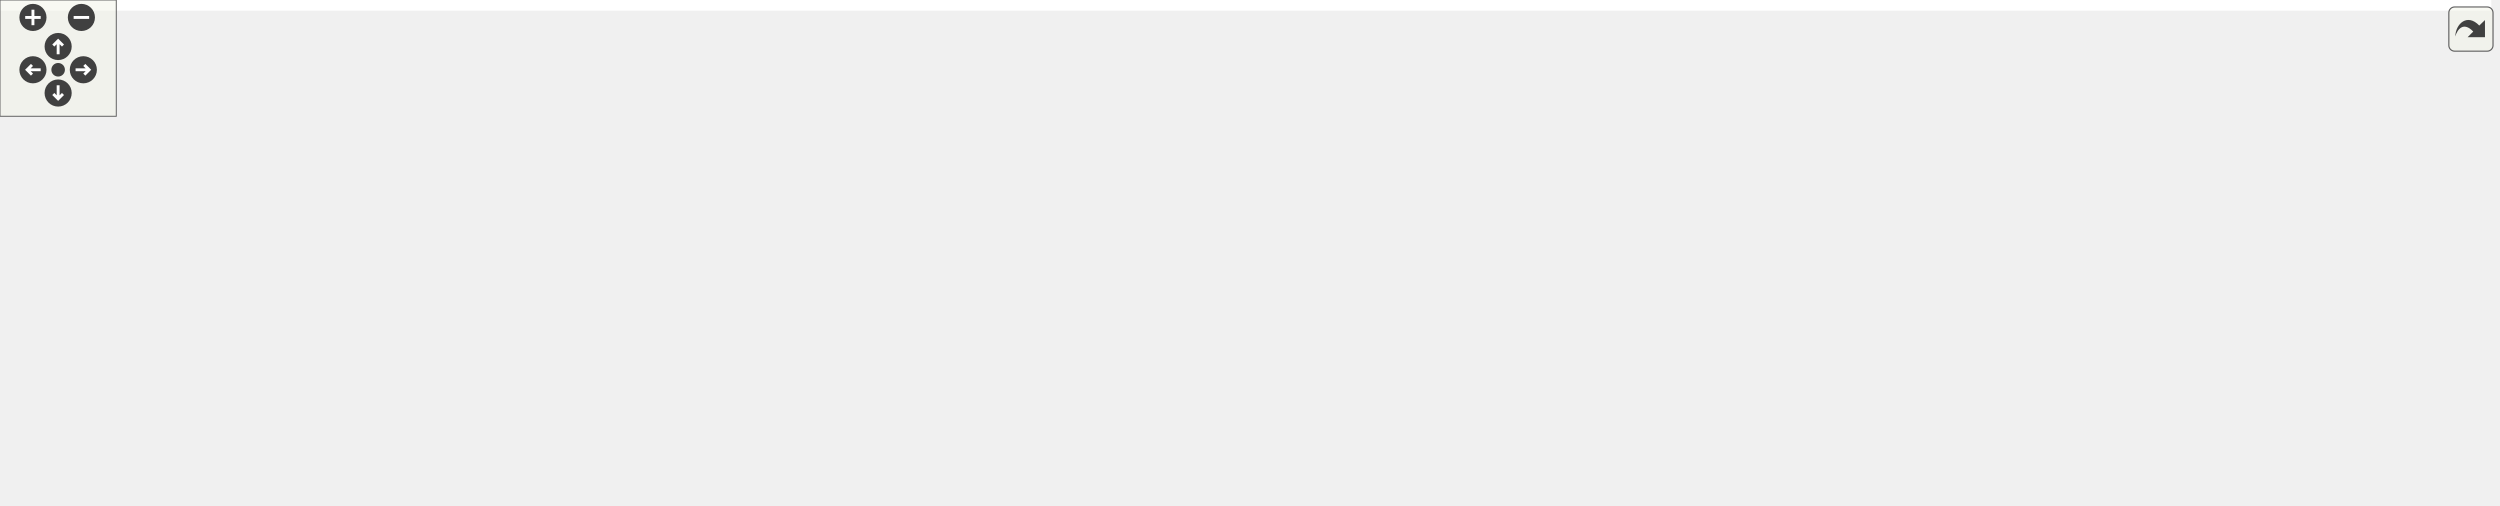
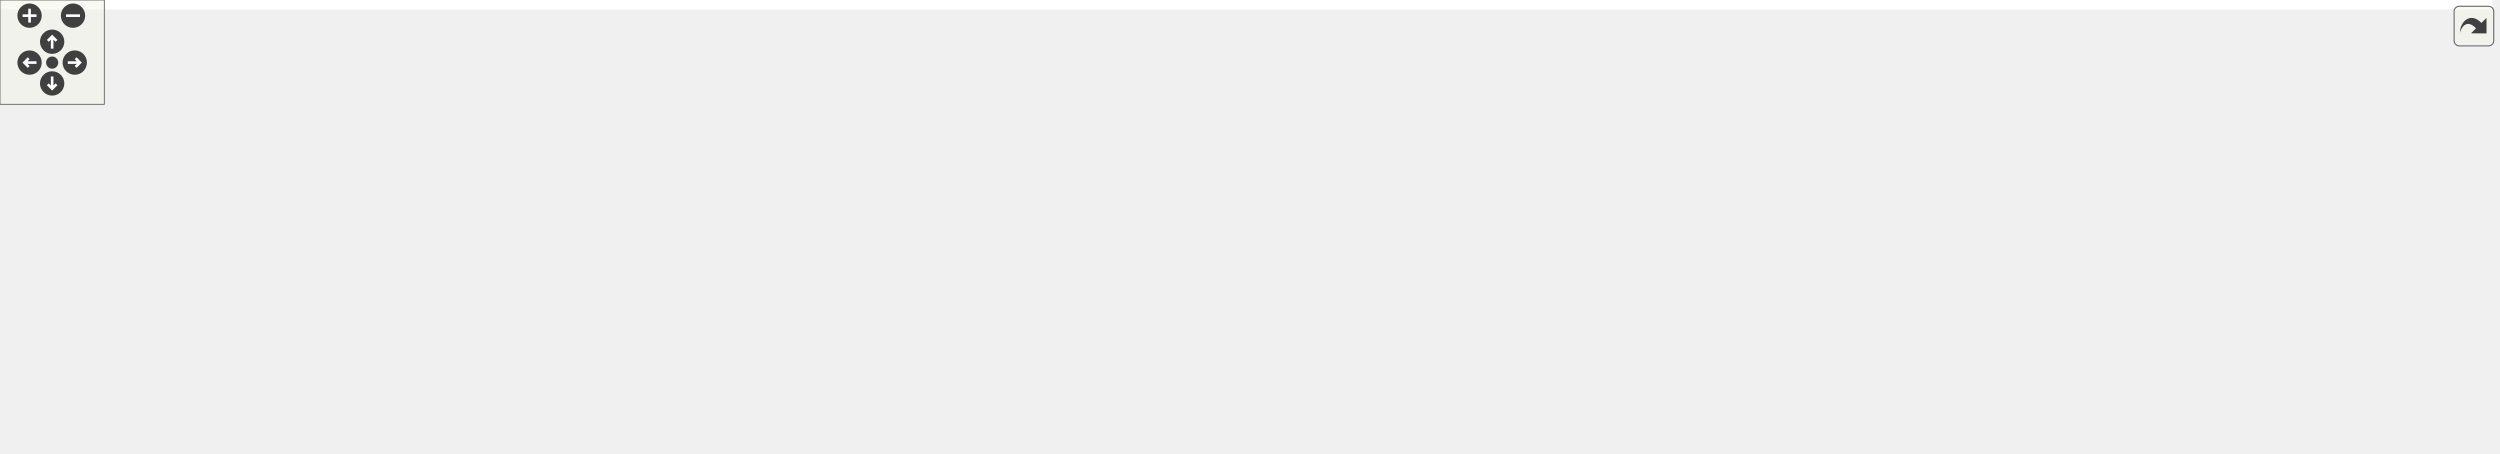
<svg xmlns="http://www.w3.org/2000/svg" xmlns:xlink="http://www.w3.org/1999/xlink" id="main" version="1.1" xml:space="preserve">
  <style type="text/css">
.edge:hover path { stroke: red; }
.edge:hover polygon { stroke: red; fill: red; }
</style>
  <defs>
    <circle id="rim" cx="0" cy="0" r="7" />
    <circle id="rim2" cx="0" cy="0" r="3.5" />
    <g id="zoomPlus">
      <use xlink:href="#rim" fill="#404040">
        <set attributeName="fill" to="#808080" begin="zoomplus.mouseover" end="zoomplus.mouseout" />
      </use>
      <path d="M-4,0h8M0,-4v8" fill="none" stroke="white" stroke-width="1.5" pointer-events="none" />
    </g>
    <g id="zoomMin">
      <use xlink:href="#rim" fill="#404040">
        <set attributeName="fill" to="#808080" begin="zoomminus.mouseover" end="zoomminus.mouseout" />
      </use>
      <path d="M-4,0h8" fill="none" stroke="white" stroke-width="1.5" pointer-events="none" />
    </g>
    <g id="dirArrow">
      <path fill="none" stroke="white" stroke-width="1.5" d="M0,-3.0v7 M-2.5,-0.5L0,-3.0L2.5,-0.5" />
    </g>
    <g id="resetDef">
      <use xlink:href="#rim2" fill="#404040">
        <set attributeName="fill" to="#808080" begin="reset.mouseover" end="reset.mouseout" />
      </use>
    </g>
  </defs>
  <svg id="graph" class="graph">
    <g id="viewport">
-       <polygon fill="white" stroke="white" points="-4,5 -4,-200 1285,-200 1285,5 -4,5" />
+       <polygon fill="white" stroke="white" points="-4,5 -4,-200 1433,-200 1433,5 -4,5" />
      <g id="node1" class="node">
-         <polygon fill="#bfbfbf" stroke="black" points="576,-174.5 576,-195.5 686,-195.5 686,-174.5 576,-174.5" />
-         <text text-anchor="middle" x="631" y="-182.5" font-family="Helvetica,sans-Serif" font-size="10.00">include/geometry.hpp</text>
+         <polygon fill="#bfbfbf" stroke="black" points="664,-174.5 664,-195.5 774,-195.5 774,-174.5 664,-174.5" />
+         <text text-anchor="middle" x="719" y="-182.5" font-family="Helvetica,sans-Serif" font-size="10.00">include/geometry.hpp</text>
      </g>
      <g id="node3" class="node">
        <a xlink:href="cube_8hpp.html" target="_top" xlink:title="include/cube.hpp">
          <polygon fill="white" stroke="black" points="289,-116.5 289,-137.5 379,-137.5 379,-116.5 289,-116.5" />
          <text text-anchor="middle" x="334" y="-124.5" font-family="Helvetica,sans-Serif" font-size="10.00">include/cube.hpp</text>
        </a>
      </g>
      <g id="edge2" class="edge">
-         <path fill="none" stroke="midnightblue" d="M566.131,-172.634C517.163,-163.255 448.328,-149.978 388,-138 385.091,-137.422 382.094,-136.823 379.075,-136.217" />
-         <polygon fill="midnightblue" stroke="midnightblue" points="565.48,-176.073 575.959,-174.515 566.796,-169.198 565.48,-176.073" />
+         <path fill="none" stroke="midnightblue" d="M653.813,-176.916C586.926,-168.346 479.94,-153.877 388,-138 385.077,-137.495 382.071,-136.952 379.043,-136.386" />
+         <polygon fill="midnightblue" stroke="midnightblue" points="653.426,-180.395 663.789,-178.188 654.312,-173.451 653.426,-180.395" />
      </g>
      <g id="node11" class="node">
        <a xlink:href="geometry_8cpp.html" target="_top" xlink:title="src/geometry.cpp">
          <polygon fill="white" stroke="black" points="0,-0.5 0,-21.5 92,-21.5 92,-0.5 0,-0.5" />
          <text text-anchor="middle" x="46" y="-8.5" font-family="Helvetica,sans-Serif" font-size="10.00">src/geometry.cpp</text>
        </a>
      </g>
      <g id="edge42" class="edge">
-         <path fill="none" stroke="midnightblue" d="M565.874,-180.178C437.198,-169.45 156.466,-139.708 83,-80 64.013,-64.569 53.434,-36.725 48.827,-21.553" />
-         <polygon fill="midnightblue" stroke="midnightblue" points="565.734,-183.678 575.986,-181.008 566.306,-176.702 565.734,-183.678" />
+         <path fill="none" stroke="midnightblue" d="M653.602,-181.674C567.339,-176.452 411.114,-164.1 280,-138 190.485,-120.181 153.829,-137.565 83,-80 64.013,-64.569 53.434,-36.725 48.827,-21.553" />
+         <polygon fill="midnightblue" stroke="midnightblue" points="653.579,-185.179 663.769,-182.276 653.993,-178.191 653.579,-185.179" />
      </g>
      <g id="node25" class="node">
        <a xlink:href="sphere_8hpp.html" target="_top" xlink:title="include/sphere.hpp">
          <polygon fill="white" stroke="black" points="397,-116.5 397,-137.5 495,-137.5 495,-116.5 397,-116.5" />
          <text text-anchor="middle" x="446" y="-124.5" font-family="Helvetica,sans-Serif" font-size="10.00">include/sphere.hpp</text>
        </a>
      </g>
      <g id="edge24" class="edge">
-         <path fill="none" stroke="midnightblue" d="M587.661,-171.413C554.654,-161.065 509.876,-147.026 479.565,-137.523" />
-         <polygon fill="midnightblue" stroke="midnightblue" points="586.909,-174.845 597.498,-174.497 589.003,-168.165 586.909,-174.845" />
+         <path fill="none" stroke="midnightblue" d="M659.683,-172.398C610.44,-161.936 541.236,-147.233 495.07,-137.425" />
+         <polygon fill="midnightblue" stroke="midnightblue" points="659.053,-175.842 669.562,-174.497 660.507,-168.995 659.053,-175.842" />
      </g>
      <g id="node33" class="node">
        <a xlink:href="cylinder_8hpp.html" target="_top" xlink:title="include/cylinder.hpp">
-           <polygon fill="white" stroke="black" points="779.5,-116.5 779.5,-137.5 882.5,-137.5 882.5,-116.5 779.5,-116.5" />
-           <text text-anchor="middle" x="831" y="-124.5" font-family="Helvetica,sans-Serif" font-size="10.00">include/cylinder.hpp</text>
+           <polygon fill="white" stroke="black" points="552.5,-116.5 552.5,-137.5 655.5,-137.5 655.5,-116.5 552.5,-116.5" />
+           <text text-anchor="middle" x="604" y="-124.5" font-family="Helvetica,sans-Serif" font-size="10.00">include/cylinder.hpp</text>
        </a>
      </g>
      <g id="edge34" class="edge">
-         <path fill="none" stroke="midnightblue" d="M676.933,-171.68C712.7,-161.307 761.663,-147.108 794.714,-137.523" />
-         <polygon fill="midnightblue" stroke="midnightblue" points="675.848,-168.35 667.218,-174.497 677.798,-175.073 675.848,-168.35" />
+         <path fill="none" stroke="midnightblue" d="M689.124,-169.932C669.021,-159.793 643.01,-146.675 625.059,-137.621" />
+         <polygon fill="midnightblue" stroke="midnightblue" points="687.67,-173.118 698.174,-174.497 690.822,-166.868 687.67,-173.118" />
      </g>
      <g id="node40" class="node">
        <a xlink:href="group_8hpp.html" target="_top" xlink:title="include/group.hpp">
-           <polygon fill="white" stroke="black" points="525.5,-116.5 525.5,-137.5 618.5,-137.5 618.5,-116.5 525.5,-116.5" />
-           <text text-anchor="middle" x="572" y="-124.5" font-family="Helvetica,sans-Serif" font-size="10.00">include/group.hpp</text>
+           <polygon fill="white" stroke="black" points="672.5,-116.5 672.5,-137.5 765.5,-137.5 765.5,-116.5 672.5,-116.5" />
+           <text text-anchor="middle" x="719" y="-124.5" font-family="Helvetica,sans-Serif" font-size="10.00">include/group.hpp</text>
        </a>
      </g>
      <g id="edge44" class="edge">
-         <path fill="none" stroke="midnightblue" d="M612.81,-167.118C602.963,-157.438 591.134,-145.81 582.753,-137.571" />
-         <polygon fill="midnightblue" stroke="midnightblue" points="610.594,-169.847 620.178,-174.362 615.501,-164.856 610.594,-169.847" />
+         <path fill="none" stroke="midnightblue" d="M719,-164.191C719,-155.168 719,-144.994 719,-137.571" />
+         <polygon fill="midnightblue" stroke="midnightblue" points="715.5,-164.362 719,-174.362 722.5,-164.362 715.5,-164.362" />
      </g>
      <g id="node47" class="node">
        <a xlink:href="line_8hpp.html" target="_top" xlink:title="include/line.hpp">
-           <polygon fill="white" stroke="black" points="956,-116.5 956,-137.5 1040,-137.5 1040,-116.5 956,-116.5" />
-           <text text-anchor="middle" x="998" y="-124.5" font-family="Helvetica,sans-Serif" font-size="10.00">include/line.hpp</text>
+           <polygon fill="white" stroke="black" points="972,-116.5 972,-137.5 1056,-137.5 1056,-116.5 972,-116.5" />
+           <text text-anchor="middle" x="1014" y="-124.5" font-family="Helvetica,sans-Serif" font-size="10.00">include/line.hpp</text>
        </a>
      </g>
      <g id="edge54" class="edge">
-         <path fill="none" stroke="midnightblue" d="M696.623,-174.629C771.718,-162.761 892.48,-143.676 955.937,-133.647" />
-         <polygon fill="midnightblue" stroke="midnightblue" points="695.672,-171.236 686.341,-176.254 696.765,-178.15 695.672,-171.236" />
+         <path fill="none" stroke="midnightblue" d="M782.456,-172.524C839.755,-161.258 922.449,-145 971.946,-135.268" />
+         <polygon fill="midnightblue" stroke="midnightblue" points="781.559,-169.133 772.422,-174.497 782.91,-176.002 781.559,-169.133" />
      </g>
      <g id="node53" class="node">
        <a xlink:href="pyramide_8hpp.html" target="_top" xlink:title="include/pyramide.hpp">
-           <polygon fill="white" stroke="black" points="1089.5,-116.5 1089.5,-137.5 1198.5,-137.5 1198.5,-116.5 1089.5,-116.5" />
-           <text text-anchor="middle" x="1144" y="-124.5" font-family="Helvetica,sans-Serif" font-size="10.00">include/pyramide.hpp</text>
+           <polygon fill="white" stroke="black" points="1091.5,-116.5 1091.5,-137.5 1200.5,-137.5 1200.5,-116.5 1091.5,-116.5" />
+           <text text-anchor="middle" x="1146" y="-124.5" font-family="Helvetica,sans-Serif" font-size="10.00">include/pyramide.hpp</text>
        </a>
      </g>
      <g id="edge62" class="edge">
-         <path fill="none" stroke="midnightblue" d="M696.065,-177.751C778.287,-168.576 924.151,-152.247 1049,-138 1062.11,-136.503 1076.25,-134.876 1089.5,-133.342" />
-         <polygon fill="midnightblue" stroke="midnightblue" points="695.666,-174.274 686.116,-178.862 696.442,-181.231 695.666,-174.274" />
+         <path fill="none" stroke="midnightblue" d="M784.327,-176.126C868.381,-164.709 1012.89,-145.081 1091.39,-134.418" />
+         <polygon fill="midnightblue" stroke="midnightblue" points="783.823,-172.663 774.385,-177.477 784.765,-179.599 783.823,-172.663" />
      </g>
      <g id="node59" class="node">
+         <a xlink:href="rectangle_8hpp.html" target="_top" xlink:title="include/rectangle.hpp">
+           <polygon fill="white" stroke="black" points="1237.5,-116.5 1237.5,-137.5 1346.5,-137.5 1346.5,-116.5 1237.5,-116.5" />
+           <text text-anchor="middle" x="1292" y="-124.5" font-family="Helvetica,sans-Serif" font-size="10.00">include/rectangle.hpp</text>
+         </a>
+       </g>
+       <g id="edge70" class="edge">
+         <path fill="none" stroke="midnightblue" d="M784.392,-179.484C878.412,-171.382 1057.19,-155.335 1209,-138 1218.1,-136.961 1227.75,-135.767 1237.12,-134.558" />
+         <polygon fill="midnightblue" stroke="midnightblue" points="783.845,-176.018 774.181,-180.362 784.444,-182.993 783.845,-176.018" />
+       </g>
+       <g id="node65" class="node">
        <a xlink:href="trigger_8hpp.html" target="_top" xlink:title="include/trigger.hpp">
-           <polygon fill="white" stroke="black" points="643,-116.5 643,-137.5 739,-137.5 739,-116.5 643,-116.5" />
-           <text text-anchor="middle" x="691" y="-124.5" font-family="Helvetica,sans-Serif" font-size="10.00">include/trigger.hpp</text>
-         </a>
-       </g>
-       <g id="edge70" class="edge">
-         <path fill="none" stroke="midnightblue" d="M649.202,-167.405C659.274,-157.668 671.457,-145.891 680.065,-137.571" />
-         <polygon fill="midnightblue" stroke="midnightblue" points="646.762,-164.895 642.005,-174.362 651.627,-169.928 646.762,-164.895" />
+           <polygon fill="white" stroke="black" points="829,-116.5 829,-137.5 925,-137.5 925,-116.5 829,-116.5" />
+           <text text-anchor="middle" x="877" y="-124.5" font-family="Helvetica,sans-Serif" font-size="10.00">include/trigger.hpp</text>
+         </a>
+       </g>
+       <g id="edge78" class="edge">
+         <path fill="none" stroke="midnightblue" d="M757.112,-171.009C785.19,-160.702 822.782,-146.903 848.334,-137.523" />
+         <polygon fill="midnightblue" stroke="midnightblue" points="755.794,-167.765 747.613,-174.497 758.206,-174.336 755.794,-167.765" />
      </g>
      <g id="node5" class="node">
        <a xlink:href="viewport_8hpp.html" target="_top" xlink:title="include/viewport.hpp">
          <polygon fill="white" stroke="black" points="182,-58.5 182,-79.5 288,-79.5 288,-58.5 182,-58.5" />
          <text text-anchor="middle" x="235" y="-66.5" font-family="Helvetica,sans-Serif" font-size="10.00">include/viewport.hpp</text>
        </a>
      </g>
      <g id="edge4" class="edge">
        <path fill="none" stroke="midnightblue" d="M306.862,-111.101C289.733,-101.066 268.081,-88.381 253.043,-79.571" />
        <polygon fill="midnightblue" stroke="midnightblue" points="305.444,-114.327 315.842,-116.362 308.983,-108.287 305.444,-114.327" />
      </g>
      <g id="node19" class="node">
        <a xlink:href="cube_8cpp.html" target="_top" xlink:title="src/cube.cpp">
          <polygon fill="white" stroke="black" points="91.5,-58.5 91.5,-79.5 164.5,-79.5 164.5,-58.5 91.5,-58.5" />
          <text text-anchor="middle" x="128" y="-66.5" font-family="Helvetica,sans-Serif" font-size="10.00">src/cube.cpp</text>
        </a>
      </g>
      <g id="edge18" class="edge">
        <path fill="none" stroke="midnightblue" d="M286.625,-113.661C249.539,-103.22 198.709,-88.908 164.681,-79.328" />
        <polygon fill="midnightblue" stroke="midnightblue" points="286.121,-117.155 296.695,-116.497 288.018,-110.417 286.121,-117.155" />
      </g>
      <g id="node21" class="node">
        <a xlink:href="trigger_8cpp.html" target="_top" xlink:title="src/trigger.cpp">
-           <polygon fill="white" stroke="black" points="627.5,-58.5 627.5,-79.5 706.5,-79.5 706.5,-58.5 627.5,-58.5" />
-           <text text-anchor="middle" x="667" y="-66.5" font-family="Helvetica,sans-Serif" font-size="10.00">src/trigger.cpp</text>
+           <polygon fill="white" stroke="black" points="769.5,-58.5 769.5,-79.5 848.5,-79.5 848.5,-58.5 769.5,-58.5" />
+           <text text-anchor="middle" x="809" y="-66.5" font-family="Helvetica,sans-Serif" font-size="10.00">src/trigger.cpp</text>
        </a>
      </g>
      <g id="edge20" class="edge">
-         <path fill="none" stroke="midnightblue" d="M388.924,-115.9C491.954,-97.726 520.052,-99.023 619,-80 621.771,-79.467 624.624,-78.889 627.494,-78.286" />
-         <polygon fill="midnightblue" stroke="midnightblue" points="388.282,-112.459 379.051,-117.66 389.51,-119.351 388.282,-112.459" />
+         <path fill="none" stroke="midnightblue" d="M389.049,-115.979C554.473,-91.927 599.81,-106.136 761,-80 763.701,-79.562 766.476,-79.062 769.265,-78.522" />
+         <polygon fill="midnightblue" stroke="midnightblue" points="388.399,-112.537 379.019,-117.462 389.423,-119.462 388.399,-112.537" />
      </g>
      <g id="node23" class="node">
        <a xlink:href="world_8cpp.html" target="_top" xlink:title="src/world.cpp">
          <polygon fill="white" stroke="black" points="305.5,-58.5 305.5,-79.5 380.5,-79.5 380.5,-58.5 305.5,-58.5" />
          <text text-anchor="middle" x="343" y="-66.5" font-family="Helvetica,sans-Serif" font-size="10.00">src/world.cpp</text>
        </a>
      </g>
      <g id="edge22" class="edge">
        <path fill="none" stroke="midnightblue" d="M337.229,-106.191C338.629,-97.168 340.208,-86.994 341.36,-79.571" />
        <polygon fill="midnightblue" stroke="midnightblue" points="333.726,-105.943 335.651,-116.362 340.643,-107.017 333.726,-105.943" />
      </g>
      <g id="node7" class="node">
        <a xlink:href="actor_8cpp.html" target="_top" xlink:title="src/actor.cpp">
          <polygon fill="white" stroke="black" points="304,-0.5 304,-21.5 378,-21.5 378,-0.5 304,-0.5" />
          <text text-anchor="middle" x="341" y="-8.5" font-family="Helvetica,sans-Serif" font-size="10.00">src/actor.cpp</text>
        </a>
      </g>
      <g id="edge6" class="edge">
        <path fill="none" stroke="midnightblue" d="M263.296,-53.517C281.752,-43.419 305.356,-30.503 321.681,-21.571" />
        <polygon fill="midnightblue" stroke="midnightblue" points="261.535,-50.491 254.442,-58.362 264.895,-56.632 261.535,-50.491" />
      </g>
      <g id="node9" class="node">
        <a xlink:href="fileloader_8cpp.html" target="_top" xlink:title="src/fileloader.cpp">
          <polygon fill="white" stroke="black" points="395.5,-0.5 395.5,-21.5 486.5,-21.5 486.5,-0.5 395.5,-0.5" />
          <text text-anchor="middle" x="441" y="-8.5" font-family="Helvetica,sans-Serif" font-size="10.00">src/fileloader.cpp</text>
        </a>
      </g>
      <g id="edge8" class="edge">
        <path fill="none" stroke="midnightblue" d="M282.311,-55.679C319.151,-45.307 369.583,-31.108 403.625,-21.523" />
        <polygon fill="midnightblue" stroke="midnightblue" points="280.982,-52.417 272.305,-58.497 282.879,-59.155 280.982,-52.417" />
      </g>
      <g id="edge10" class="edge">
        <path fill="none" stroke="midnightblue" d="M191.16,-55.546C157.398,-45.186 111.39,-31.067 80.291,-21.523" />
        <polygon fill="midnightblue" stroke="midnightblue" points="190.187,-58.909 200.774,-58.497 192.24,-52.217 190.187,-58.909" />
      </g>
      <g id="node13" class="node">
        <a xlink:href="light_8cpp.html" target="_top" xlink:title="src/light.cpp">
          <polygon fill="white" stroke="black" points="110,-0.5 110,-21.5 180,-21.5 180,-0.5 110,-0.5" />
          <text text-anchor="middle" x="145" y="-8.5" font-family="Helvetica,sans-Serif" font-size="10.00">src/light.cpp</text>
        </a>
      </g>
      <g id="edge12" class="edge">
        <path fill="none" stroke="midnightblue" d="M209.895,-52.822C194.393,-42.831 174.947,-30.299 161.403,-21.571" />
        <polygon fill="midnightblue" stroke="midnightblue" points="208.191,-55.887 218.493,-58.362 211.983,-50.003 208.191,-55.887" />
      </g>
      <g id="node15" class="node">
        <a xlink:href="spotlight_8cpp.html" target="_top" xlink:title="src/spotlight.cpp">
          <polygon fill="white" stroke="black" points="197.5,-0.5 197.5,-21.5 286.5,-21.5 286.5,-0.5 197.5,-0.5" />
          <text text-anchor="middle" x="242" y="-8.5" font-family="Helvetica,sans-Serif" font-size="10.00">src/spotlight.cpp</text>
        </a>
      </g>
      <g id="edge14" class="edge">
        <path fill="none" stroke="midnightblue" d="M237.511,-48.191C238.6,-39.168 239.828,-28.994 240.724,-21.571" />
        <polygon fill="midnightblue" stroke="midnightblue" points="234.007,-48.014 236.284,-58.362 240.957,-48.853 234.007,-48.014" />
      </g>
      <g id="node17" class="node">
        <a xlink:href="viewport_8cpp.html" target="_top" xlink:title="src/viewport.cpp">
-           <polygon fill="white" stroke="black" points="770.5,-0.5 770.5,-21.5 859.5,-21.5 859.5,-0.5 770.5,-0.5" />
-           <text text-anchor="middle" x="815" y="-8.5" font-family="Helvetica,sans-Serif" font-size="10.00">src/viewport.cpp</text>
+           <polygon fill="white" stroke="black" points="955.5,-0.5 955.5,-21.5 1044.5,-21.5 1044.5,-0.5 955.5,-0.5" />
+           <text text-anchor="middle" x="1000" y="-8.5" font-family="Helvetica,sans-Serif" font-size="10.00">src/viewport.cpp</text>
        </a>
      </g>
      <g id="edge16" class="edge">
-         <path fill="none" stroke="midnightblue" d="M298.01,-57.957C478.814,-34.133 681.815,-19.532 770.166,-13.778" />
-         <polygon fill="midnightblue" stroke="midnightblue" points="297.505,-54.493 288.054,-59.281 298.428,-61.432 297.505,-54.493" />
+         <path fill="none" stroke="midnightblue" d="M298.216,-57.968C552.565,-27.523 845.511,-15.853 955.427,-12.296" />
+         <polygon fill="midnightblue" stroke="midnightblue" points="297.55,-54.522 288.043,-59.198 298.391,-61.472 297.55,-54.522" />
      </g>
      <g id="edge26" class="edge">
        <path fill="none" stroke="midnightblue" d="M398.024,-113.812C360.248,-103.428 308.3,-89.149 273.282,-79.523" />
        <polygon fill="midnightblue" stroke="midnightblue" points="397.219,-117.221 407.789,-116.497 399.075,-110.471 397.219,-117.221" />
      </g>
      <g id="edge32" class="edge">
        <path fill="none" stroke="midnightblue" d="M418.259,-111.379C400.362,-101.301 377.563,-88.462 361.772,-79.571" />
        <polygon fill="midnightblue" stroke="midnightblue" points="416.677,-114.505 427.108,-116.362 420.112,-108.405 416.677,-114.505" />
      </g>
      <g id="node28" class="node">
        <a xlink:href="mainwindow_8cpp.html" target="_top" xlink:title="src/mainwindow.cpp">
-           <polygon fill="white" stroke="black" points="762,-58.5 762,-79.5 868,-79.5 868,-58.5 762,-58.5" />
-           <text text-anchor="middle" x="815" y="-66.5" font-family="Helvetica,sans-Serif" font-size="10.00">src/mainwindow.cpp</text>
+           <polygon fill="white" stroke="black" points="866,-58.5 866,-79.5 972,-79.5 972,-58.5 866,-58.5" />
+           <text text-anchor="middle" x="919" y="-66.5" font-family="Helvetica,sans-Serif" font-size="10.00">src/mainwindow.cpp</text>
        </a>
      </g>
      <g id="edge28" class="edge">
-         <path fill="none" stroke="midnightblue" d="M505.109,-117.709C576.009,-106.565 693.799,-88.05 761.911,-77.345" />
-         <polygon fill="midnightblue" stroke="midnightblue" points="504.336,-114.288 495,-119.298 505.423,-121.203 504.336,-114.288" />
+         <path fill="none" stroke="midnightblue" d="M505.267,-120.32C614.905,-107.95 839.853,-82.499 857,-80 859.921,-79.574 862.915,-79.116 865.935,-78.637" />
+         <polygon fill="midnightblue" stroke="midnightblue" points="504.572,-116.876 495.028,-121.475 505.357,-123.832 504.572,-116.876" />
      </g>
      <g id="node30" class="node">
        <a xlink:href="sphere_8cpp.html" target="_top" xlink:title="src/sphere.cpp">
          <polygon fill="white" stroke="black" points="397.5,-58.5 397.5,-79.5 478.5,-79.5 478.5,-58.5 397.5,-58.5" />
          <text text-anchor="middle" x="438" y="-66.5" font-family="Helvetica,sans-Serif" font-size="10.00">src/sphere.cpp</text>
        </a>
      </g>
      <g id="edge30" class="edge">
        <path fill="none" stroke="midnightblue" d="M443.13,-106.191C441.885,-97.168 440.482,-86.994 439.458,-79.571" />
        <polygon fill="midnightblue" stroke="midnightblue" points="439.699,-106.934 444.533,-116.362 446.633,-105.977 439.699,-106.934" />
      </g>
      <g id="edge40" class="edge">
-         <path fill="none" stroke="midnightblue" d="M854.759,-109.812C870.348,-96.286 886.273,-76.666 877,-58 868.887,-41.67 852.089,-29.492 838.022,-21.629" />
-         <polygon fill="midnightblue" stroke="midnightblue" points="852.333,-107.273 846.773,-116.292 856.743,-112.709 852.333,-107.273" />
+         <path fill="none" stroke="midnightblue" d="M613.529,-107.388C622.435,-91.318 637.311,-69.43 657,-58 706.836,-29.068 874.451,-17.109 955.446,-12.928" />
+         <polygon fill="midnightblue" stroke="midnightblue" points="610.298,-106.013 608.766,-116.497 616.501,-109.257 610.298,-106.013" />
      </g>
      <g id="edge38" class="edge">
-         <path fill="none" stroke="midnightblue" d="M825.341,-106.488C822.832,-97.392 819.986,-87.076 817.916,-79.571" />
-         <polygon fill="midnightblue" stroke="midnightblue" points="822.032,-107.653 828.065,-116.362 828.78,-105.791 822.032,-107.653" />
+         <path fill="none" stroke="midnightblue" d="M665.855,-115.611C724.201,-104.868 810.733,-88.935 865.993,-78.76" />
+         <polygon fill="midnightblue" stroke="midnightblue" points="664.864,-112.234 655.663,-117.487 666.132,-119.119 664.864,-112.234" />
      </g>
      <g id="node35" class="node">
        <a xlink:href="cylinder_8cpp.html" target="_top" xlink:title="src/cylinder.cpp">
-           <polygon fill="white" stroke="black" points="924,-58.5 924,-79.5 1010,-79.5 1010,-58.5 924,-58.5" />
-           <text text-anchor="middle" x="967" y="-66.5" font-family="Helvetica,sans-Serif" font-size="10.00">src/cylinder.cpp</text>
+           <polygon fill="white" stroke="black" points="496,-58.5 496,-79.5 582,-79.5 582,-58.5 496,-58.5" />
+           <text text-anchor="middle" x="539" y="-66.5" font-family="Helvetica,sans-Serif" font-size="10.00">src/cylinder.cpp</text>
        </a>
      </g>
      <g id="edge36" class="edge">
-         <path fill="none" stroke="midnightblue" d="M865.048,-112.479C888.989,-102.269 920.482,-88.839 942.095,-79.621" />
-         <polygon fill="midnightblue" stroke="midnightblue" points="863.454,-109.354 855.629,-116.497 866.2,-115.793 863.454,-109.354" />
+         <path fill="none" stroke="midnightblue" d="M584.602,-109.691C573.629,-99.9 560.263,-87.973 550.846,-79.571" />
+         <polygon fill="midnightblue" stroke="midnightblue" points="582.286,-112.315 592.078,-116.362 586.947,-107.092 582.286,-112.315" />
      </g>
      <g id="edge50" class="edge">
-         <path fill="none" stroke="midnightblue" d="M547.877,-110.328C529.907,-95.89 510.745,-74.752 525,-58 540.701,-39.549 692.84,-22.597 770.243,-15.082" />
-         <polygon fill="midnightblue" stroke="midnightblue" points="545.847,-113.181 555.925,-116.45 550.085,-107.61 545.847,-113.181" />
+         <path fill="none" stroke="midnightblue" d="M692.657,-110.49C673.063,-96.191 652.089,-75.163 667,-58 685.667,-36.513 869.108,-20.49 955.469,-14.074" />
+         <polygon fill="midnightblue" stroke="midnightblue" points="690.928,-113.55 701.144,-116.362 694.911,-107.794 690.928,-113.55" />
      </g>
      <g id="edge52" class="edge">
-         <path fill="none" stroke="midnightblue" d="M520.667,-113.999C478.224,-103.249 418.928,-88.231 380.744,-78.559" />
-         <polygon fill="midnightblue" stroke="midnightblue" points="519.977,-117.434 530.53,-116.497 521.695,-110.648 519.977,-117.434" />
+         <path fill="none" stroke="midnightblue" d="M662.161,-115.779C540.626,-96.222 507.023,-101.775 389,-80 386.255,-79.493 383.427,-78.927 380.587,-78.327" />
+         <polygon fill="midnightblue" stroke="midnightblue" points="661.798,-119.266 672.231,-117.424 662.926,-112.357 661.798,-119.266" />
      </g>
      <g id="edge48" class="edge">
-         <path fill="none" stroke="midnightblue" d="M625.869,-114.142C669.482,-103.733 730.155,-89.251 770.912,-79.523" />
-         <polygon fill="midnightblue" stroke="midnightblue" points="624.92,-110.771 616.005,-116.497 626.545,-117.579 624.92,-110.771" />
+         <path fill="none" stroke="midnightblue" d="M764.933,-113.68C800.7,-103.307 849.663,-89.108 882.714,-79.523" />
+         <polygon fill="midnightblue" stroke="midnightblue" points="763.848,-110.35 755.218,-116.497 765.798,-117.073 763.848,-110.35" />
      </g>
      <g id="node42" class="node">
        <a xlink:href="group_8cpp.html" target="_top" xlink:title="src/group.cpp">
-           <polygon fill="white" stroke="black" points="534,-58.5 534,-79.5 610,-79.5 610,-58.5 534,-58.5" />
-           <text text-anchor="middle" x="572" y="-66.5" font-family="Helvetica,sans-Serif" font-size="10.00">src/group.cpp</text>
+           <polygon fill="white" stroke="black" points="676,-58.5 676,-79.5 752,-79.5 752,-58.5 676,-58.5" />
+           <text text-anchor="middle" x="714" y="-66.5" font-family="Helvetica,sans-Serif" font-size="10.00">src/group.cpp</text>
        </a>
      </g>
      <g id="edge46" class="edge">
-         <path fill="none" stroke="midnightblue" d="M572,-106.191C572,-97.168 572,-86.994 572,-79.571" />
-         <polygon fill="midnightblue" stroke="midnightblue" points="568.5,-106.362 572,-116.362 575.5,-106.362 568.5,-106.362" />
+         <path fill="none" stroke="midnightblue" d="M717.206,-106.191C716.428,-97.168 715.551,-86.994 714.911,-79.571" />
+         <polygon fill="midnightblue" stroke="midnightblue" points="713.737,-106.699 718.083,-116.362 720.711,-106.098 713.737,-106.699" />
      </g>
      <g id="edge60" class="edge">
-         <path fill="none" stroke="midnightblue" d="M1012.65,-107.576C1021.98,-92.666 1030.36,-72.28 1019,-58 999.48,-33.472 913.641,-20.659 859.722,-14.91" />
-         <polygon fill="midnightblue" stroke="midnightblue" points="1009.62,-105.811 1006.89,-116.049 1015.41,-109.748 1009.62,-105.811" />
+         <path fill="none" stroke="midnightblue" d="M1015.57,-105.861C1016.21,-92.146 1016.32,-73.929 1014,-58 1012.13,-45.194 1007.55,-31.026 1004.13,-21.628" />
+         <polygon fill="midnightblue" stroke="midnightblue" points="1012.06,-105.984 1014.96,-116.174 1019.05,-106.399 1012.06,-105.984" />
      </g>
      <g id="edge58" class="edge">
-         <path fill="none" stroke="midnightblue" d="M955.13,-113.413C922.48,-103.065 878.185,-89.026 848.202,-79.523" />
-         <polygon fill="midnightblue" stroke="midnightblue" points="954.27,-116.812 964.86,-116.497 956.385,-110.139 954.27,-116.812" />
+         <path fill="none" stroke="midnightblue" d="M987.958,-111.101C971.522,-101.066 950.744,-88.381 936.314,-79.571" />
+         <polygon fill="midnightblue" stroke="midnightblue" points="986.217,-114.138 996.576,-116.362 989.864,-108.164 986.217,-114.138" />
      </g>
      <g id="node49" class="node">
        <a xlink:href="line_8cpp.html" target="_top" xlink:title="src/line.cpp">
          <polygon fill="white" stroke="black" points="1065.5,-58.5 1065.5,-79.5 1132.5,-79.5 1132.5,-58.5 1065.5,-58.5" />
          <text text-anchor="middle" x="1099" y="-66.5" font-family="Helvetica,sans-Serif" font-size="10.00">src/line.cpp</text>
        </a>
      </g>
      <g id="edge56" class="edge">
-         <path fill="none" stroke="midnightblue" d="M1025.2,-111.379C1042.75,-101.301 1065.11,-88.462 1080.59,-79.571" />
-         <polygon fill="midnightblue" stroke="midnightblue" points="1023.45,-108.347 1016.52,-116.362 1026.94,-114.417 1023.45,-108.347" />
+         <path fill="none" stroke="midnightblue" d="M1038.12,-110.541C1052.69,-100.597 1070.84,-88.218 1083.51,-79.571" />
+         <polygon fill="midnightblue" stroke="midnightblue" points="1035.88,-107.834 1029.59,-116.362 1039.82,-113.617 1035.88,-107.834" />
      </g>
      <g id="edge68" class="edge">
-         <path fill="none" stroke="midnightblue" d="M1149.43,-106.299C1152.09,-91.045 1152.59,-70.806 1141,-58 1122.37,-37.41 944.313,-21.006 859.5,-14.291" />
-         <polygon fill="midnightblue" stroke="midnightblue" points="1145.95,-105.833 1147.26,-116.347 1152.79,-107.313 1145.95,-105.833" />
+         <path fill="none" stroke="midnightblue" d="M1150.14,-106.099C1151.86,-91.18 1151.45,-71.451 1141,-58 1128.93,-42.465 1081.2,-28.76 1044.59,-20.218" />
+         <polygon fill="midnightblue" stroke="midnightblue" points="1146.62,-105.969 1148.54,-116.388 1153.54,-107.043 1146.62,-105.969" />
      </g>
      <g id="edge64" class="edge">
-         <path fill="none" stroke="midnightblue" d="M1079.29,-115.592C1017.58,-104.713 925.758,-88.526 868.191,-78.377" />
-         <polygon fill="midnightblue" stroke="midnightblue" points="1078.85,-119.068 1089.3,-117.357 1080.06,-112.174 1078.85,-119.068" />
+         <path fill="none" stroke="midnightblue" d="M1095.16,-114.011C1054.46,-103.611 998.098,-89.21 960.185,-79.523" />
+         <polygon fill="midnightblue" stroke="midnightblue" points="1094.34,-117.412 1104.89,-116.497 1096.07,-110.63 1094.34,-117.412" />
      </g>
      <g id="node56" class="node">
        <a xlink:href="pyramide_8cpp.html" target="_top" xlink:title="src/pyramide.cpp">
          <polygon fill="white" stroke="black" points="1188,-58.5 1188,-79.5 1280,-79.5 1280,-58.5 1188,-58.5" />
          <text text-anchor="middle" x="1234" y="-66.5" font-family="Helvetica,sans-Serif" font-size="10.00">src/pyramide.cpp</text>
        </a>
      </g>
      <g id="edge66" class="edge">
-         <path fill="none" stroke="midnightblue" d="M1169.1,-110.821C1184.61,-100.831 1204.05,-88.299 1217.6,-79.571" />
-         <polygon fill="midnightblue" stroke="midnightblue" points="1167.02,-108.003 1160.51,-116.362 1170.81,-113.887 1167.02,-108.003" />
+         <path fill="none" stroke="midnightblue" d="M1170.55,-110.821C1185.7,-100.831 1204.72,-88.299 1217.96,-79.571" />
+         <polygon fill="midnightblue" stroke="midnightblue" points="1168.56,-107.936 1162.14,-116.362 1172.42,-113.781 1168.56,-107.936" />
      </g>
      <g id="edge76" class="edge">
-         <path fill="none" stroke="midnightblue" d="M706.055,-108.384C718.096,-93.972 735.76,-73.859 753,-58 767.812,-44.374 786.385,-30.688 799.323,-21.628" />
-         <polygon fill="midnightblue" stroke="midnightblue" points="703.324,-106.195 699.661,-116.137 708.724,-110.649 703.324,-106.195" />
+         <path fill="none" stroke="midnightblue" d="M1297.36,-106.359C1299.98,-91.136 1300.47,-70.91 1289,-58 1272.96,-39.951 1121.54,-22.804 1044.52,-15.162" />
+         <polygon fill="midnightblue" stroke="midnightblue" points="1293.89,-105.871 1295.22,-116.382 1300.73,-107.336 1293.89,-105.871" />
+       </g>
+       <g id="edge72" class="edge">
+         <path fill="none" stroke="midnightblue" d="M1227.47,-116.966C1155.25,-105.735 1039.56,-87.746 972.272,-77.284" />
+         <polygon fill="midnightblue" stroke="midnightblue" points="1226.94,-120.426 1237.36,-118.504 1228.02,-113.509 1226.94,-120.426" />
+       </g>
+       <g id="node62" class="node">
+         <a xlink:href="rectangle_8cpp.html" target="_top" xlink:title="src/rectangle.cpp">
+           <polygon fill="white" stroke="black" points="1336,-58.5 1336,-79.5 1428,-79.5 1428,-58.5 1336,-58.5" />
+           <text text-anchor="middle" x="1382" y="-66.5" font-family="Helvetica,sans-Serif" font-size="10.00">src/rectangle.cpp</text>
+         </a>
      </g>
      <g id="edge74" class="edge">
-         <path fill="none" stroke="midnightblue" d="M682.757,-107.079C678.935,-97.842 674.547,-87.239 671.374,-79.571" />
-         <polygon fill="midnightblue" stroke="midnightblue" points="679.54,-108.46 686.598,-116.362 686.009,-105.783 679.54,-108.46" />
-       </g>
-       <g id="edge72" class="edge">
-         <path fill="none" stroke="midnightblue" d="M722.628,-112.206C744.382,-102.031 772.762,-88.757 792.293,-79.621" />
-         <polygon fill="midnightblue" stroke="midnightblue" points="721.031,-109.089 713.455,-116.497 723.996,-115.43 721.031,-109.089" />
+         <path fill="none" stroke="midnightblue" d="M1317.1,-110.821C1332.61,-100.831 1352.05,-88.299 1365.6,-79.571" />
+         <polygon fill="midnightblue" stroke="midnightblue" points="1315.02,-108.003 1308.51,-116.362 1318.81,-113.887 1315.02,-108.003" />
+       </g>
+       <g id="edge84" class="edge">
+         <path fill="none" stroke="midnightblue" d="M930.723,-112.972C948.935,-105.802 967.95,-95.259 981,-80 995.375,-63.192 998.945,-36.399 999.787,-21.632" />
+         <polygon fill="midnightblue" stroke="midnightblue" points="929.494,-109.695 921.309,-116.421 931.902,-116.268 929.494,-109.695" />
+       </g>
+       <g id="edge82" class="edge">
+         <path fill="none" stroke="midnightblue" d="M856.706,-109.691C845.227,-99.9 831.244,-87.973 821.393,-79.571" />
+         <polygon fill="midnightblue" stroke="midnightblue" points="854.648,-112.535 864.528,-116.362 859.191,-107.209 854.648,-112.535" />
+       </g>
+       <g id="edge80" class="edge">
+         <path fill="none" stroke="midnightblue" d="M890.577,-108.25C897.457,-98.75 905.556,-87.565 911.345,-79.571" />
+         <polygon fill="midnightblue" stroke="midnightblue" points="887.734,-106.21 884.703,-116.362 893.403,-110.315 887.734,-106.21" />
      </g>
    </g>
  </svg>
  <g id="navigator" transform="translate(0 0)" fill="#404254">
    <rect fill="#f2f5e9" fill-opacity="0.5" stroke="#606060" stroke-width=".5" x="0" y="0" width="60" height="60" />
    <use id="zoomplus" xlink:href="#zoomPlus" x="17" y="9" />
    <use id="zoomminus" xlink:href="#zoomMin" x="42" y="9" />
    <use id="reset" xlink:href="#resetDef" x="30" y="36" />
    <g id="arrowUp" xlink:href="#dirArrow" transform="translate(30 24)">
      <use xlink:href="#rim" fill="#404040">
        <set attributeName="fill" to="#808080" begin="arrowUp.mouseover" end="arrowUp.mouseout" />
      </use>
      <path fill="none" stroke="white" stroke-width="1.5" d="M0,-3.0v7 M-2.5,-0.5L0,-3.0L2.5,-0.5" />
    </g>
    <g id="arrowRight" xlink:href="#dirArrow" transform="rotate(90) translate(36 -43)">
      <use xlink:href="#rim" fill="#404040">
        <set attributeName="fill" to="#808080" begin="arrowRight.mouseover" end="arrowRight.mouseout" />
      </use>
      <path fill="none" stroke="white" stroke-width="1.5" d="M0,-3.0v7 M-2.5,-0.5L0,-3.0L2.5,-0.5" />
    </g>
    <g id="arrowDown" xlink:href="#dirArrow" transform="rotate(180) translate(-30 -48)">
      <use xlink:href="#rim" fill="#404040">
        <set attributeName="fill" to="#808080" begin="arrowDown.mouseover" end="arrowDown.mouseout" />
      </use>
      <path fill="none" stroke="white" stroke-width="1.5" d="M0,-3.0v7 M-2.5,-0.5L0,-3.0L2.5,-0.5" />
    </g>
    <g id="arrowLeft" xlink:href="#dirArrow" transform="rotate(270) translate(-36 17)">
      <use xlink:href="#rim" fill="#404040">
        <set attributeName="fill" to="#808080" begin="arrowLeft.mouseover" end="arrowLeft.mouseout" />
      </use>
      <path fill="none" stroke="white" stroke-width="1.5" d="M0,-3.0v7 M-2.5,-0.5L0,-3.0L2.5,-0.5" />
    </g>
  </g>
  <svg viewBox="0 0 15 15" width="100%" height="30px" preserveAspectRatio="xMaxYMin meet">
    <g id="arrow_out" transform="scale(0.3 0.3)">
      <a xlink:href="geometry_8hpp__dep__incl_org.svg" target="_base">
        <rect id="button" ry="5" rx="5" y="6" x="6" height="38" width="38" fill="#f2f5e9" fill-opacity="0.5" stroke="#606060" stroke-width="1.0" />
        <path id="arrow" d="M 11.5,31.437 C 11.94,20.098 22.043,11.323 32.159,21.979 L 37.069,17.246 C 37.069,17.246 37.088,32 37.088,32 L 22.16,31.978 C 22.16,31.978 26.998,27.14 26.998,27.14 C 18.529,18.264 13.292,25.23 11.5,31.437 z" style="fill:#404040;" />
      </a>
    </g>
  </svg>
</svg>
